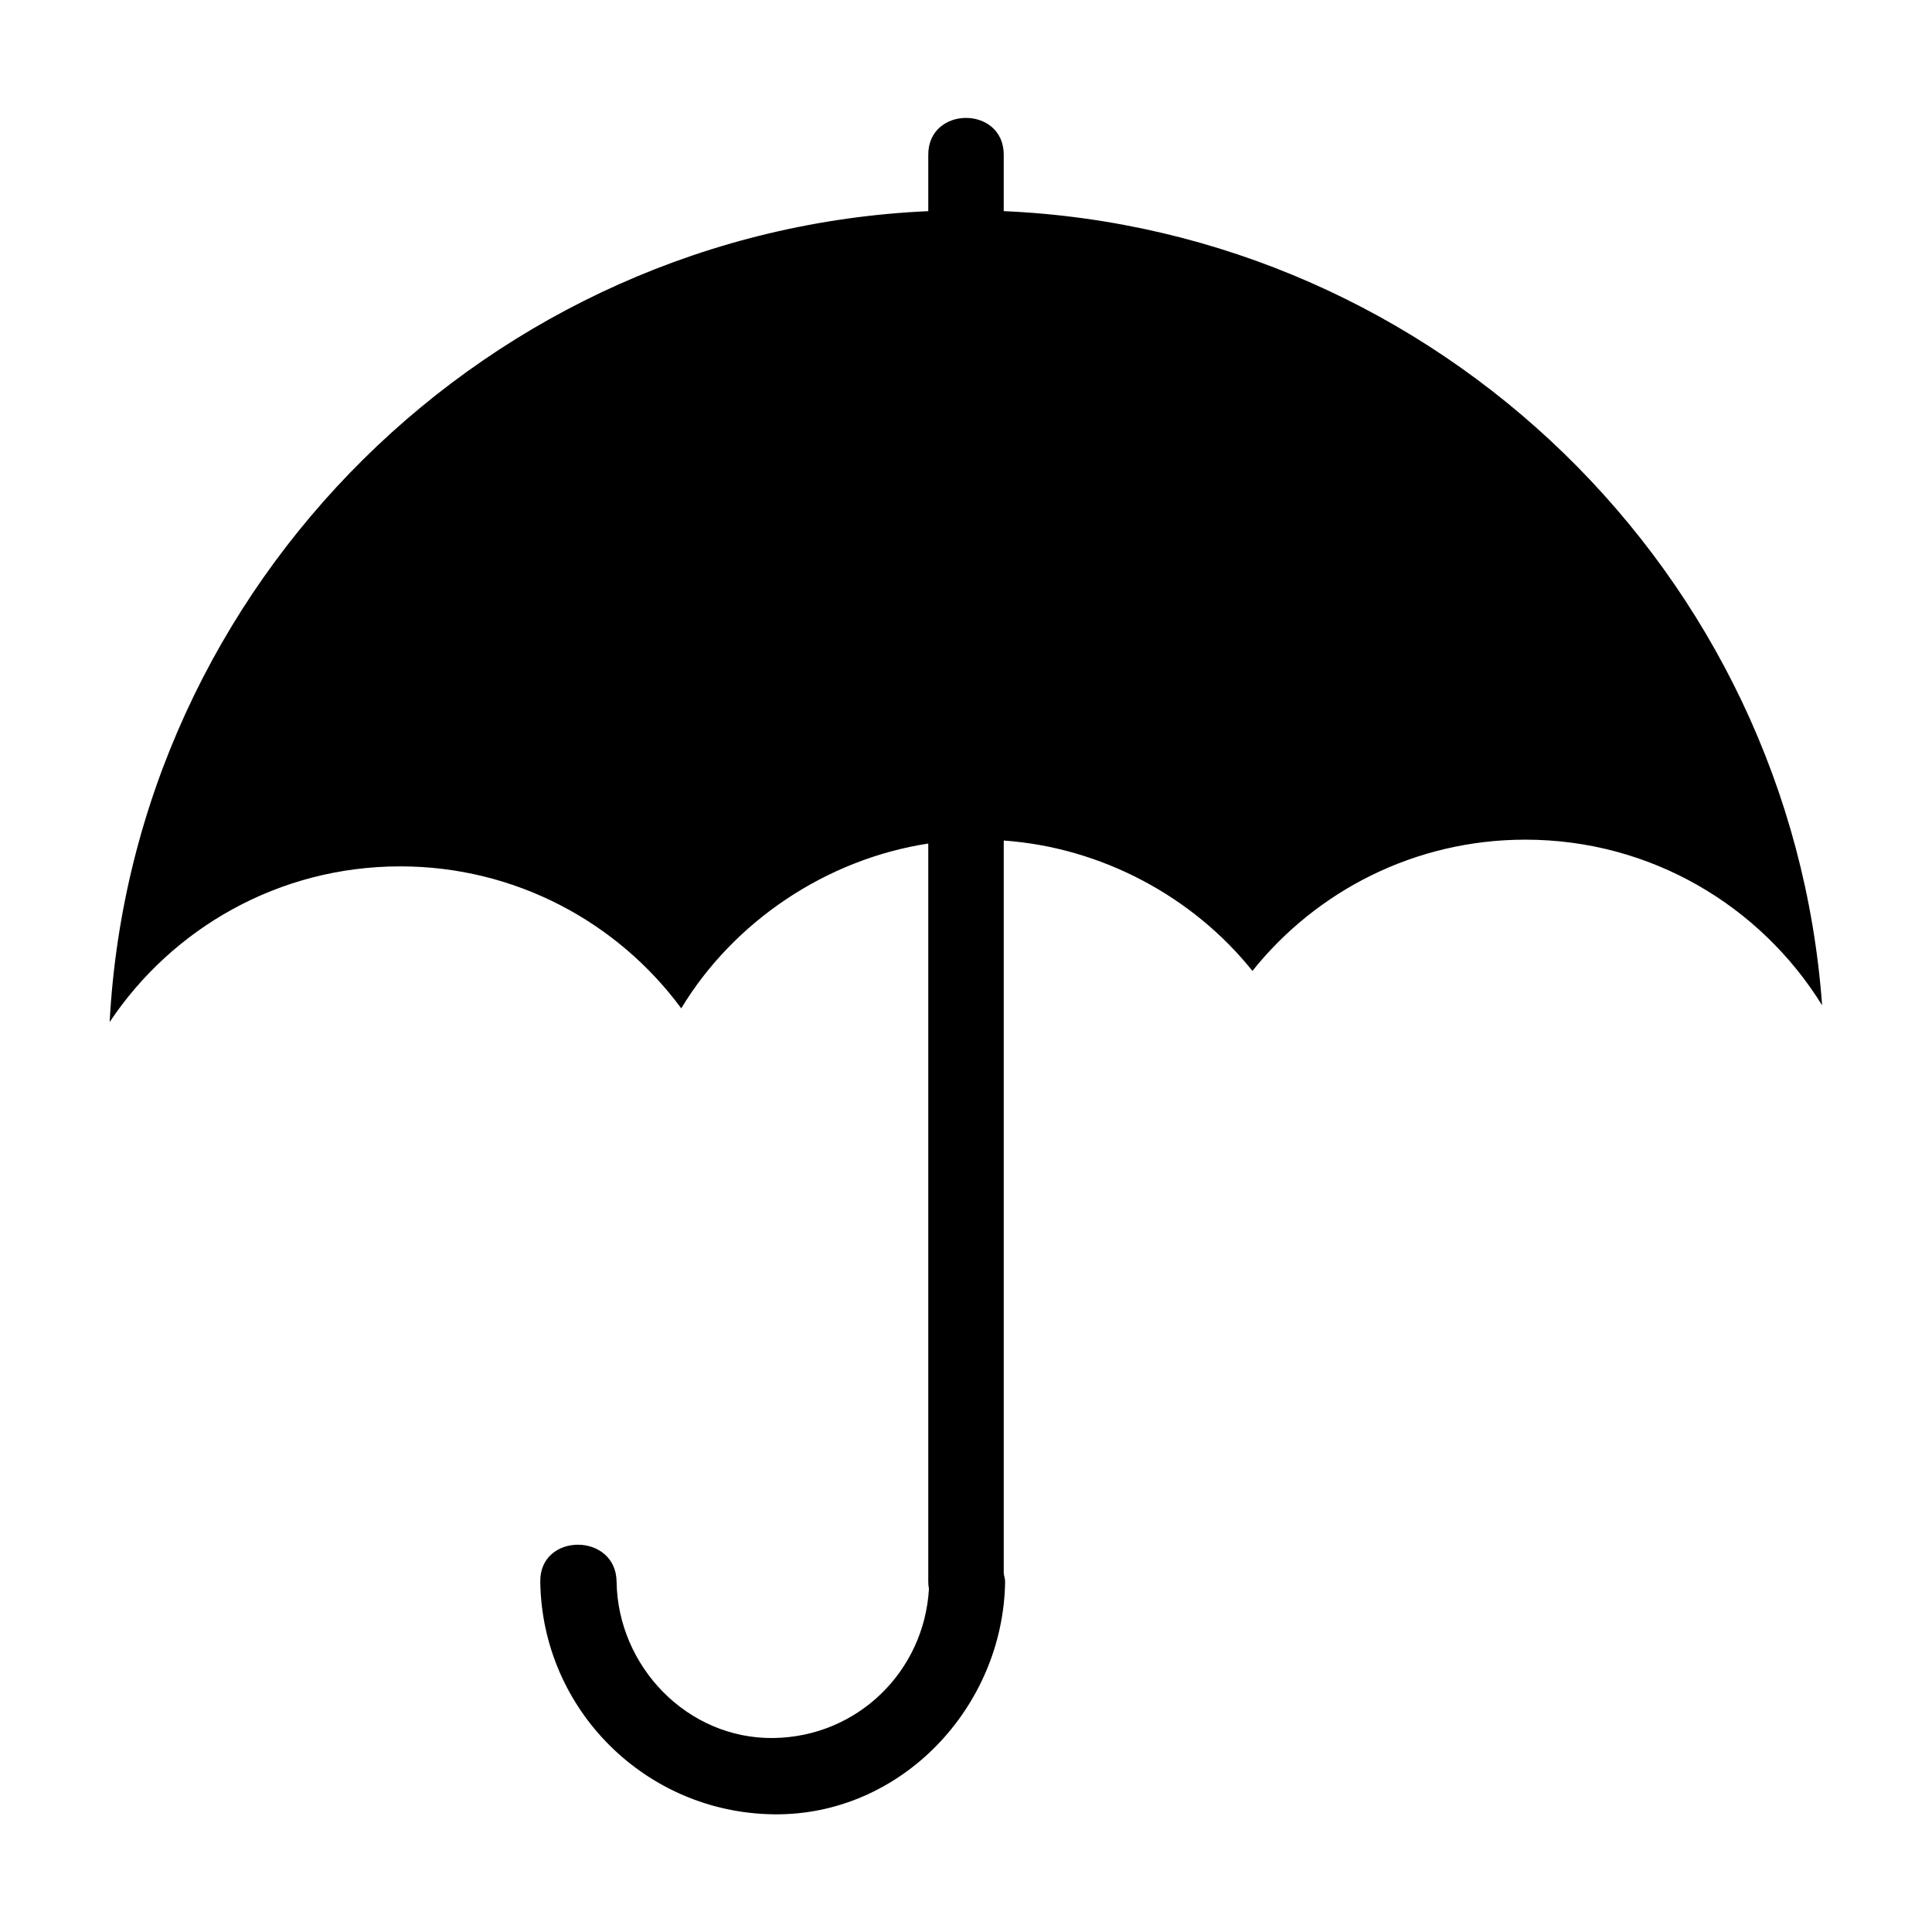
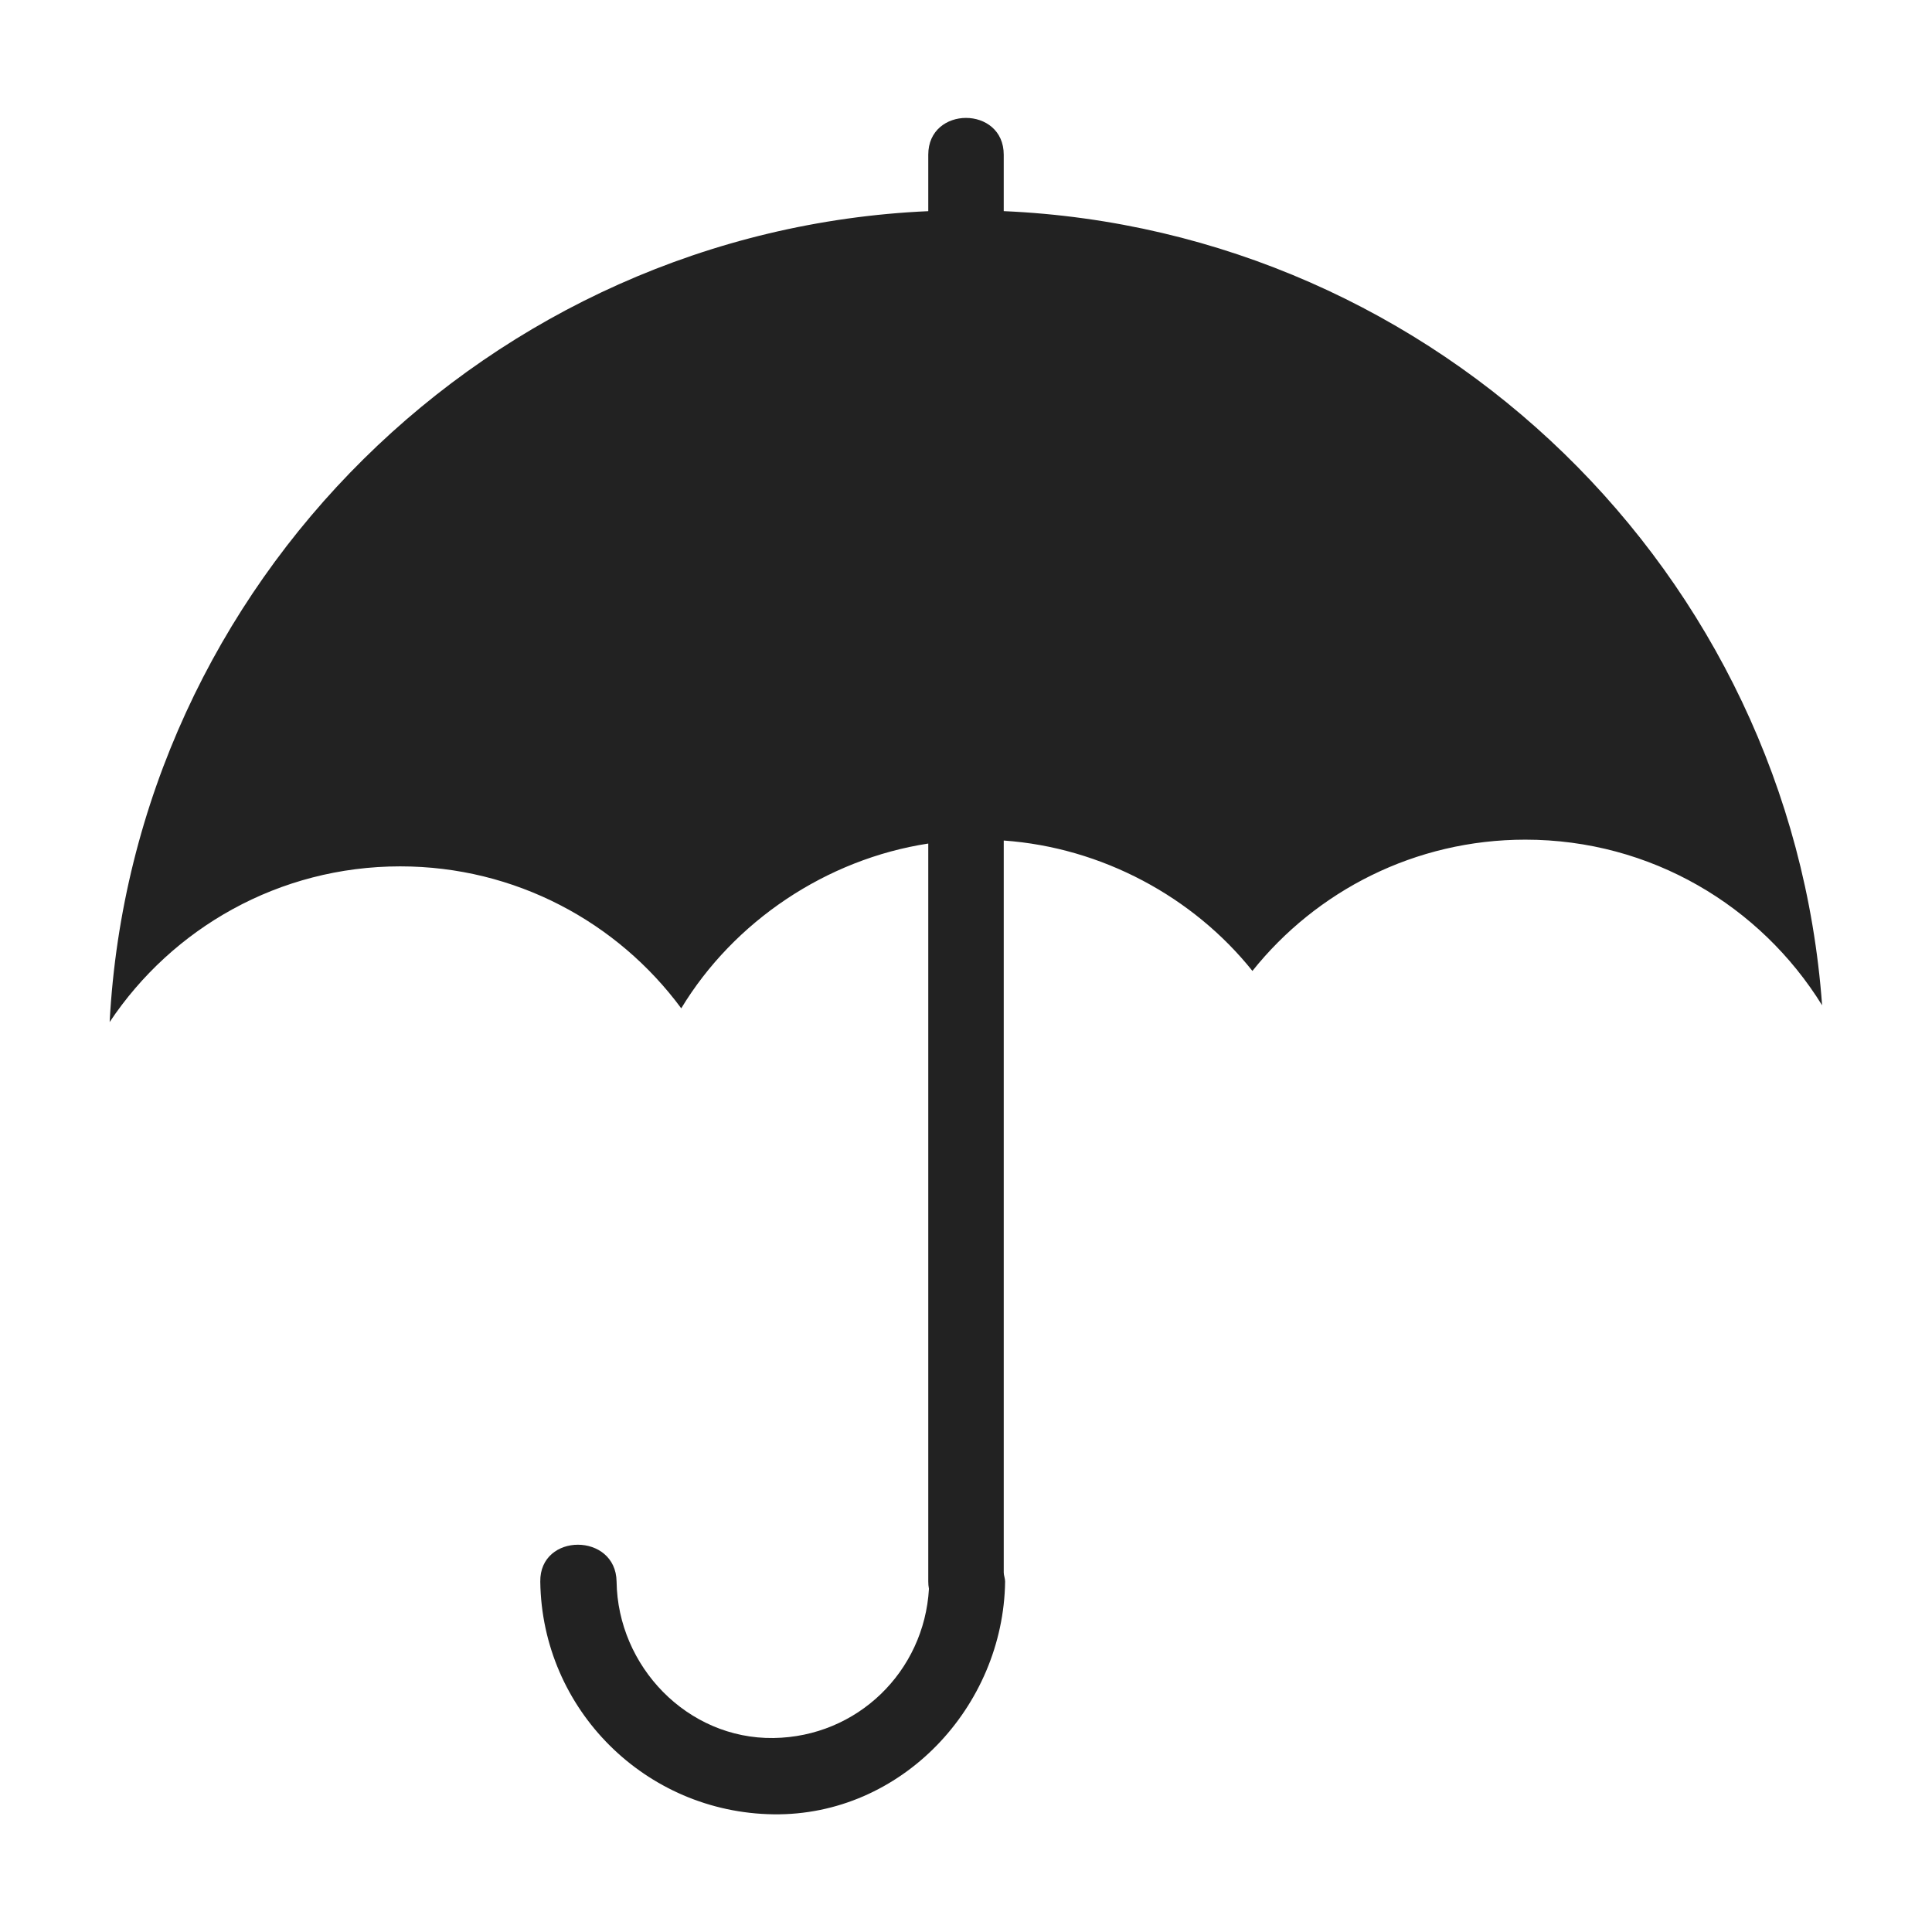
- <svg xmlns="http://www.w3.org/2000/svg" version="1.1" id="Layer_1" x="0px" y="0px" width="512px" height="512px" viewBox="0 0 512 512" enable-background="new 0 0 512 512" xml:space="preserve">
+ <svg xmlns="http://www.w3.org/2000/svg" version="1.1" id="Layer_1" x="0px" y="0px" width="512px" height="512px" viewBox="0 0 512 512" enable-background="new 0 0 512 512" xml:space="preserve" style="fill:#222222;">
  <path d="M266,55.954c0-5.453,0-10.306,0-14.402c0-0.194,0-0.552,0-0.552c0-13-20-13-20,0c0,4,0,9.184,0,14.962  c-116,5.156-210.723,98.38-216.944,214.892c16.579-24.871,44.866-41.258,76.999-41.258c30.538,0,57.638,14.803,74.481,37.621  C194.483,244.157,219,227.69,246,223.548c0,21.606,0,39.943,0,51.453c0,47.824,0,95.648,0,143.473c0,0.194,0,0.39,0,0.585  c0,0.686,0.048,1.352,0.179,1.996c-1.257,21.922-18.972,39.236-41.199,39.537c-22.855,0.308-41.275-19.025-41.579-41.446  c-0.177-13.028-20.4-13.045-20.222,0c0.46,33.924,27.897,61.208,61.789,61.665c33.912,0.458,60.951-28.498,61.396-61.665  c0.011-0.836-0.362-1.645-0.362-2.418c0-43.538,0-87.074,0-130.608c0-14.079,0-36.925,0-63.37c26,1.837,50.213,14.928,65.904,34.555  c16.949-21.201,43.067-34.786,72.322-34.786c33.256,0,62.347,17.553,78.648,43.896C474.533,151.922,381,60.957,266,55.954z" />
</svg>
